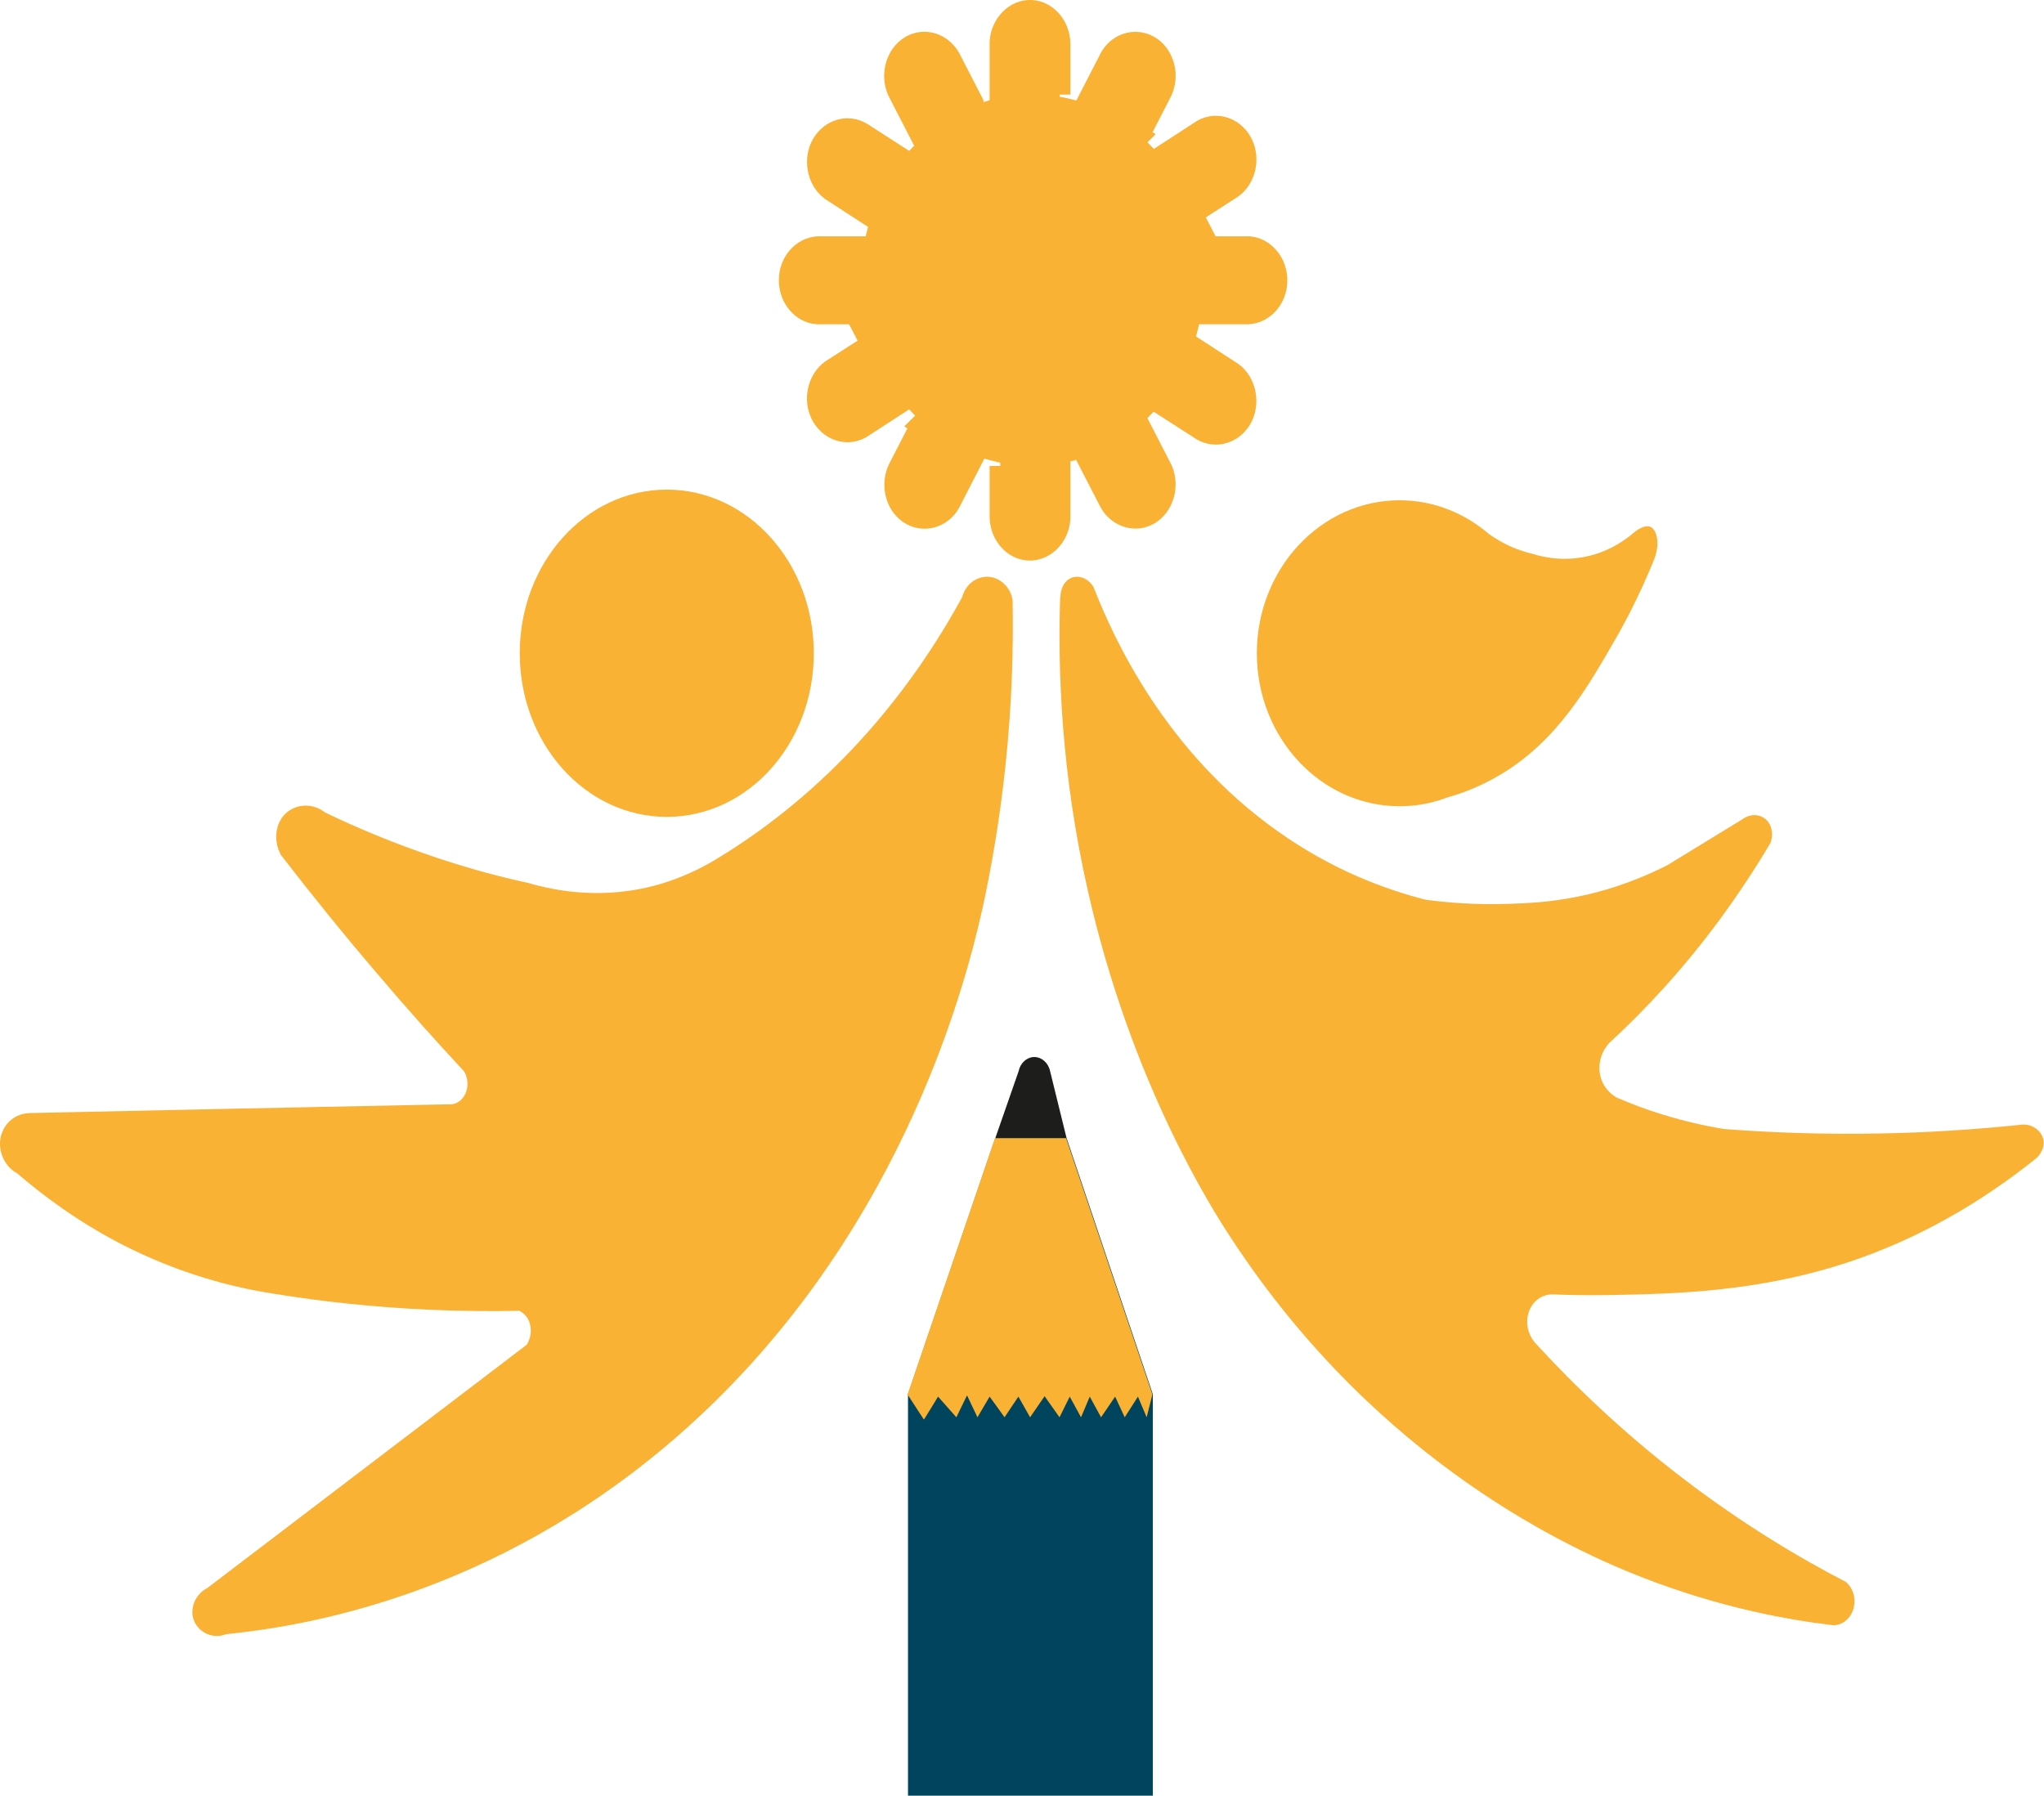
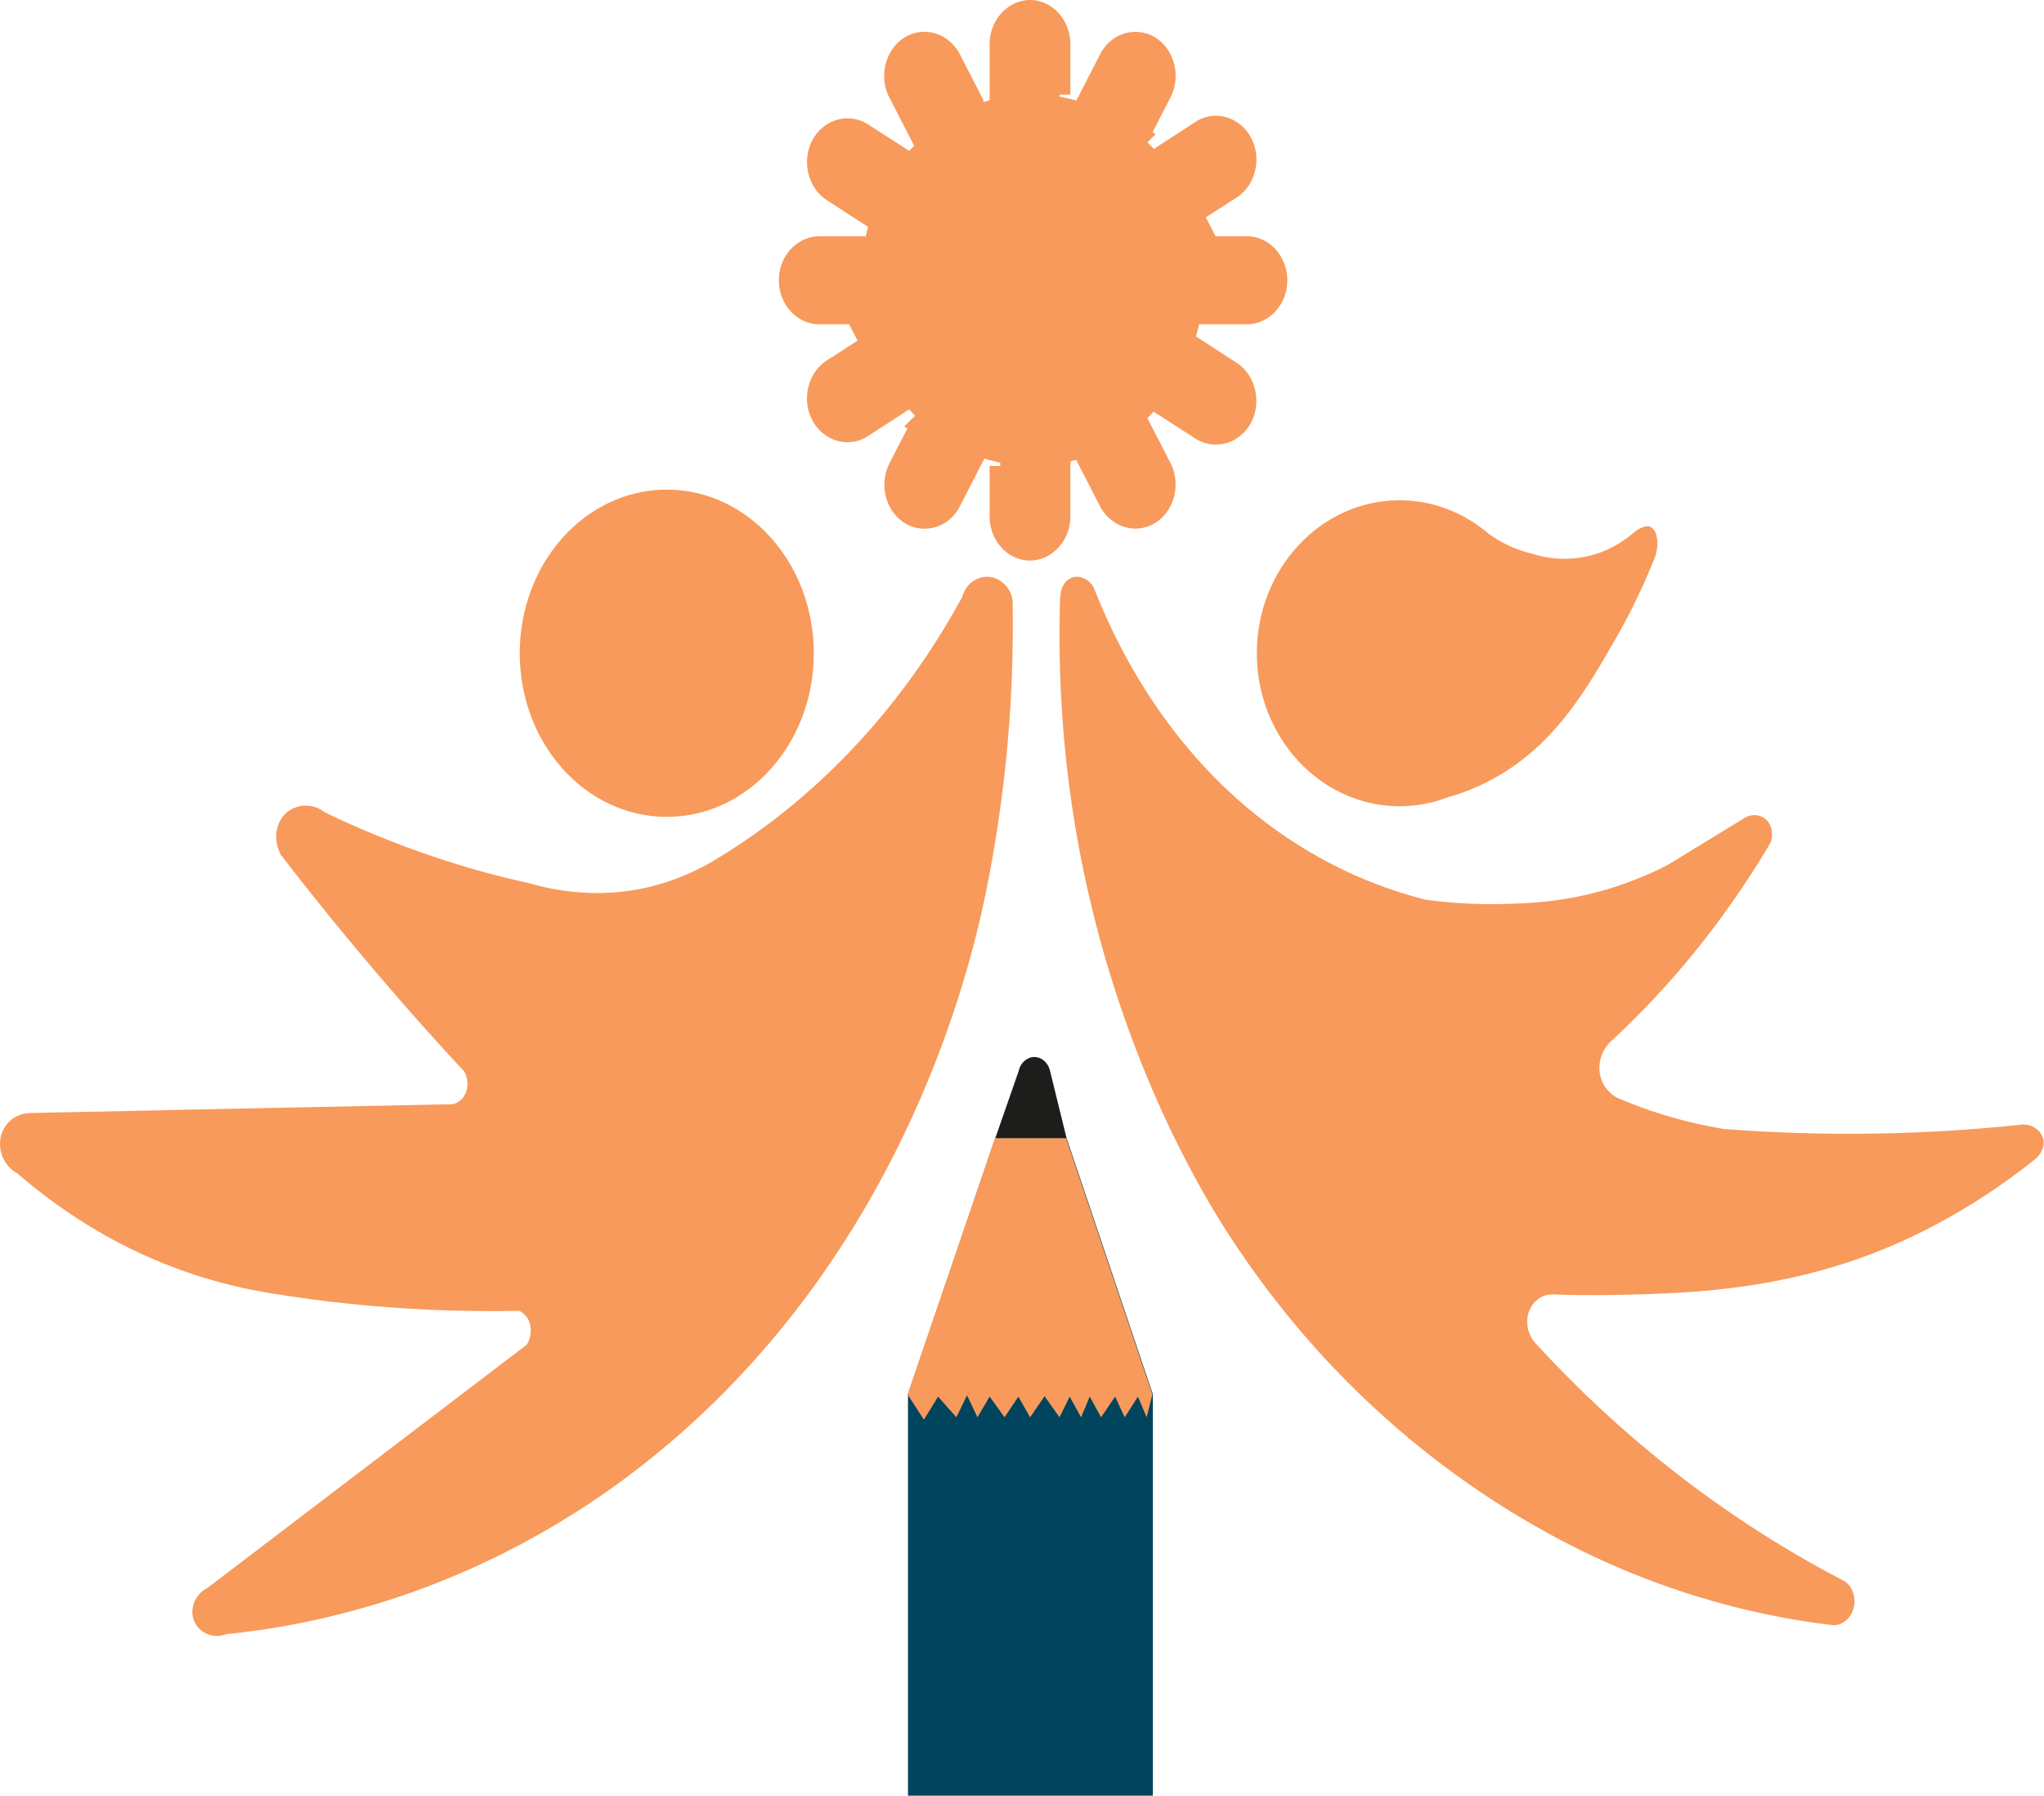
<svg xmlns="http://www.w3.org/2000/svg" id="katman_1" data-name="katman 1" viewBox="0 0 95.92 84.28">
  <defs>
    <style>
      .cls-1 {
        fill: #1d1d1b;
      }

      .cls-2, .cls-3 {
-         fill: #f9b233;
+         fill: #F89A5B;
      }

      .cls-3 {
-         stroke: #f9b233;
+         stroke: #F89A5B;
        stroke-miterlimit: 10;
      }

      .cls-4 {
        fill: #00445d;
      }
    </style>
  </defs>
  <g id="_Üretken_Nesne_0_0_" data-name="Üretken Nesne (0, 0)">
    <path class="cls-3" d="M1.04,54.63c-.45-.25-.65-.83-.48-1.29.13-.36.47-.6.85-.6,6.54-.14,13.08-.28,19.62-.41.53.04,1.04-.28,1.27-.81.22-.49.17-1.09-.12-1.54-1.35-1.45-2.72-2.98-4.1-4.61-1.6-1.87-3.09-3.72-4.48-5.52-.2-.39-.18-.86.03-1.17.29-.42.9-.51,1.36-.12,1.59.77,3.39,1.52,5.4,2.19,1.5.5,2.92.88,4.25,1.17,1.34.39,3.73.86,6.49.05,1.04-.31,1.92-.73,2.63-1.15,1.8-1.08,4.08-2.7,6.4-5.11,2.59-2.69,4.33-5.42,5.46-7.5.07-.36.34-.62.66-.64.34-.02.66.25.74.64.04,2.25-.03,4.82-.33,7.64-.26,2.47-.64,4.7-1.07,6.67-.84,3.76-3.94,15.66-14.26,24.6-8.45,7.32-17.21,8.73-20.88,9.09-.42.21-.86-.06-.94-.42-.07-.3.11-.68.44-.82,5.04-3.84,10.07-7.67,15.11-11.51.33-.47.41-1.09.21-1.61-.23-.59-.73-.79-.82-.83-1.38.03-2.84.02-4.35-.05-2.58-.12-4.98-.38-7.18-.74-1.83-.28-4.33-.89-7.06-2.3-2.02-1.05-3.63-2.26-4.84-3.31Z" />
  </g>
  <ellipse class="cls-3" cx="31.29" cy="30.66" rx="6.4" ry="7.18" />
  <path class="cls-2" d="M49.76,28.05c0-.37.15-.72.42-.88.36-.22.87-.07,1.14.39.94,2.41,3.35,7.7,8.62,11.44,2.61,1.86,5.12,2.76,6.97,3.23.99.13,2.34.25,3.94.19.85-.03,1.89-.07,3.2-.34,1.05-.21,2.51-.62,4.19-1.47,1.18-.72,2.35-1.44,3.53-2.16.42-.31.94-.23,1.21.13.19.26.23.63.11.97-.68,1.15-1.47,2.36-2.38,3.6-1.76,2.39-3.55,4.29-5.18,5.79-.4.42-.57,1.04-.42,1.6.17.64.67.92.75.97.65.28,1.37.56,2.16.8,1.04.32,2.02.54,2.89.68,2.24.17,4.66.26,7.25.21,2.34-.04,4.53-.19,6.58-.4.6-.12,1.09.28,1.16.73.06.45-.31.81-.34.83-3.36,2.7-6.41,4.04-8.47,4.76-4.41,1.53-8.47,1.6-11.44,1.66-1.18.02-2.16,0-2.82-.03-.45.01-.85.28-1.04.71-.24.52-.12,1.18.29,1.61,1.81,1.97,4.09,4.17,6.9,6.32,2.76,2.11,5.37,3.68,7.63,4.85.35.28.5.79.37,1.26-.13.46-.51.78-.95.78-2.19-.26-5.3-.83-8.87-2.21-3.29-1.27-12.43-5.35-19.37-15.93-.95-1.44-4.7-7.34-6.73-16.29-1.27-5.58-1.42-10.42-1.31-13.81Z" />
  <path class="cls-2" d="M77.57,26.39c-.65,1.58-1.3,2.81-1.77,3.62-1.29,2.24-2.71,4.74-5.36,6.33-1.03.62-1.95.93-2.53,1.09-.69.27-1.45.41-2.23.41-3.7,0-6.7-3.22-6.7-7.18s3-7.18,6.7-7.18c1.59,0,3.05.6,4.2,1.59.27.19.61.4,1.01.58.39.17.75.28,1.05.35.51.16,1.59.41,2.89.02.86-.26,1.48-.71,1.85-1.03.04-.03.49-.41.8-.25.3.17.45.89.08,1.66Z" />
  <polygon class="cls-4" points="42.61 65.44 46.71 53.41 50.05 53.41 54.1 65.44 54.1 84.28 42.61 84.28 42.61 65.44" />
  <path class="cls-1" d="M47.8,50.28c.08-.39.38-.66.73-.67.36,0,.67.28.75.67.26,1.04.51,2.09.77,3.13h-3.34l1.09-3.13Z" />
  <path class="cls-2" d="M43.37,66.61c.22-.35.44-.71.65-1.06l.86.97c.17-.34.33-.69.5-1.03.16.34.33.69.49,1.03l.57-.97c.23.32.47.64.7.97l.65-.97.55.97c.23-.33.45-.66.68-.99.23.33.47.66.7.99l.48-.97.53.97.41-.97.53.97.66-.97.45.97.62-.97.41.97.27-1.07-4.05-12.03h-3.34l-4.1,12.03c.25.39.51.78.76,1.17Z" />
  <g id="_Üretken_Nesne_0_0_-2" data-name="Üretken Nesne (0, 0)">
    <path class="cls-3" d="M49.73,4.44v-2.43c-.03-.82-.63-1.48-1.34-1.51-.74-.03-1.39.62-1.45,1.46v2.47h2.79Z" />
  </g>
  <g id="_Üretken_Nesne_0_0_-3" data-name="Üretken Nesne (0, 0)">
    <path class="cls-3" d="M45.65,4.82l-1.08-2.1c-.4-.69-1.2-.93-1.84-.55-.65.39-.93,1.31-.6,2.08l1.1,2.14,2.42-1.56Z" />
  </g>
  <g id="_Üretken_Nesne_0_0_-4" data-name="Üretken Nesne (0, 0)">
    <path class="cls-3" d="M42.3,7.44l-1.88-1.21c-.65-.38-1.45-.13-1.84.55-.39.7-.22,1.66.41,2.14l1.91,1.24,1.4-2.71Z" />
  </g>
  <g id="_Üretken_Nesne_0_0_-5" data-name="Üretken Nesne (0, 0)">
    <path class="cls-3" d="M40.56,11.59h-2.17c-.73.04-1.32.7-1.34,1.51-.03.83.55,1.56,1.3,1.62h2.21s0-3.13,0-3.13Z" />
  </g>
  <g id="_Üretken_Nesne_0_0_-6" data-name="Üretken Nesne (0, 0)">
    <path class="cls-3" d="M40.9,16.16l-1.88,1.21c-.62.44-.83,1.35-.49,2.06.35.73,1.17,1.04,1.85.67l1.91-1.24-1.4-2.71Z" />
  </g>
  <g id="_Üretken_Nesne_0_0_-7" data-name="Üretken Nesne (0, 0)">
    <path class="cls-3" d="M43.24,19.92l-1.08,2.1c-.34.73-.12,1.63.49,2.06.63.44,1.48.25,1.9-.45l1.1-2.14-2.42-1.56Z" />
  </g>
  <g id="_Üretken_Nesne_0_0_-8" data-name="Üretken Nesne (0, 0)">
    <path class="cls-3" d="M46.94,21.87v2.43c.03.82.63,1.48,1.34,1.51.74.03,1.39-.62,1.45-1.46v-2.47s-2.79,0-2.79,0Z" />
  </g>
  <g id="_Üretken_Nesne_0_0_-9" data-name="Üretken Nesne (0, 0)">
    <path class="cls-3" d="M51.01,21.48l1.08,2.1c.4.69,1.2.93,1.84.55.65-.39.93-1.31.6-2.08l-1.1-2.14-2.42,1.56Z" />
  </g>
  <g id="_Üretken_Nesne_0_0_-10" data-name="Üretken Nesne (0, 0)">
    <path class="cls-3" d="M54.53,18.98l1.88,1.21c.65.38,1.45.13,1.84-.55.39-.7.22-1.66-.41-2.14l-1.91-1.24-1.4,2.71Z" />
  </g>
  <g id="_Üretken_Nesne_0_0_-11" data-name="Üretken Nesne (0, 0)">
    <path class="cls-3" d="M56.4,14.72h2.17c.73-.04,1.32-.7,1.34-1.51.03-.83-.55-1.56-1.3-1.62h-2.21s0,3.13,0,3.13Z" />
  </g>
  <g id="_Üretken_Nesne_0_0_-12" data-name="Üretken Nesne (0, 0)">
    <path class="cls-3" d="M55.93,10.03l1.88-1.21c.62-.44.83-1.35.49-2.06-.35-.73-1.17-1.04-1.85-.67l-1.91,1.24,1.4,2.71Z" />
  </g>
  <g id="_Üretken_Nesne_0_0_-13" data-name="Üretken Nesne (0, 0)">
    <path class="cls-3" d="M53.43,6.39l1.08-2.1c.34-.73.12-1.63-.49-2.06-.63-.44-1.48-.25-1.9.45l-1.1,2.14,2.42,1.56Z" />
  </g>
  <ellipse class="cls-2" cx="48.45" cy="13.15" rx="8.05" ry="8.72" />
</svg>
